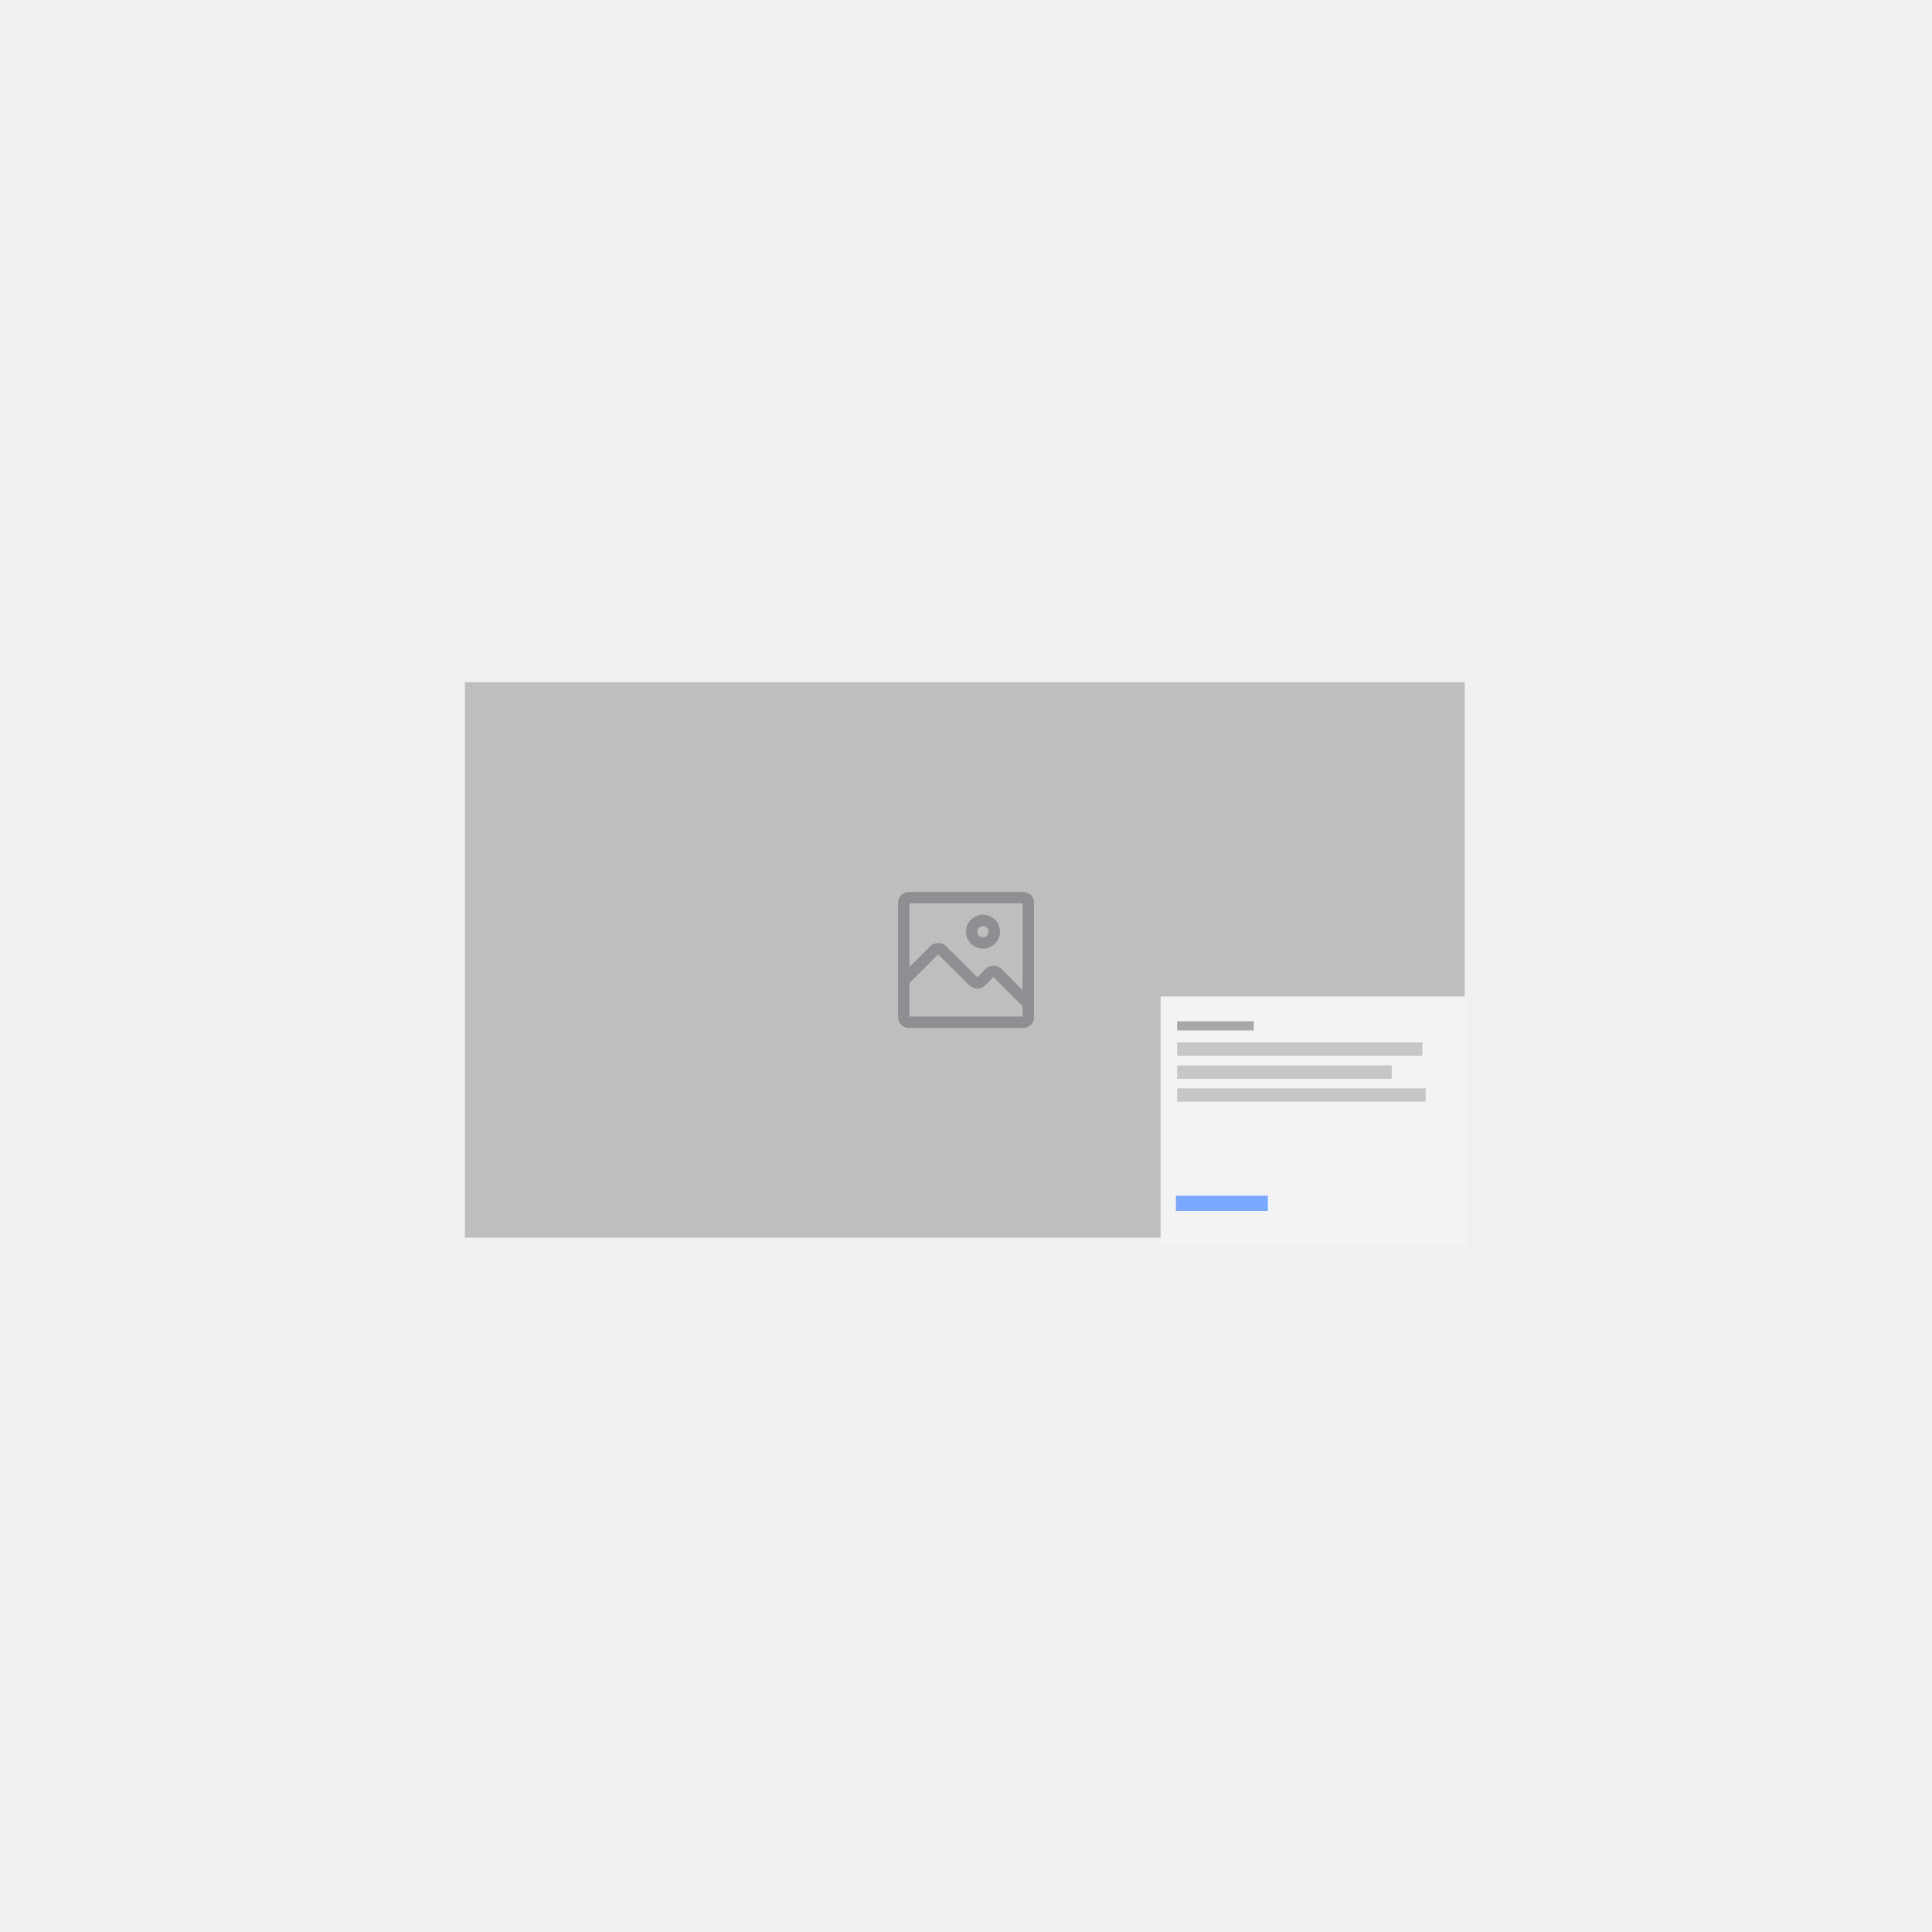
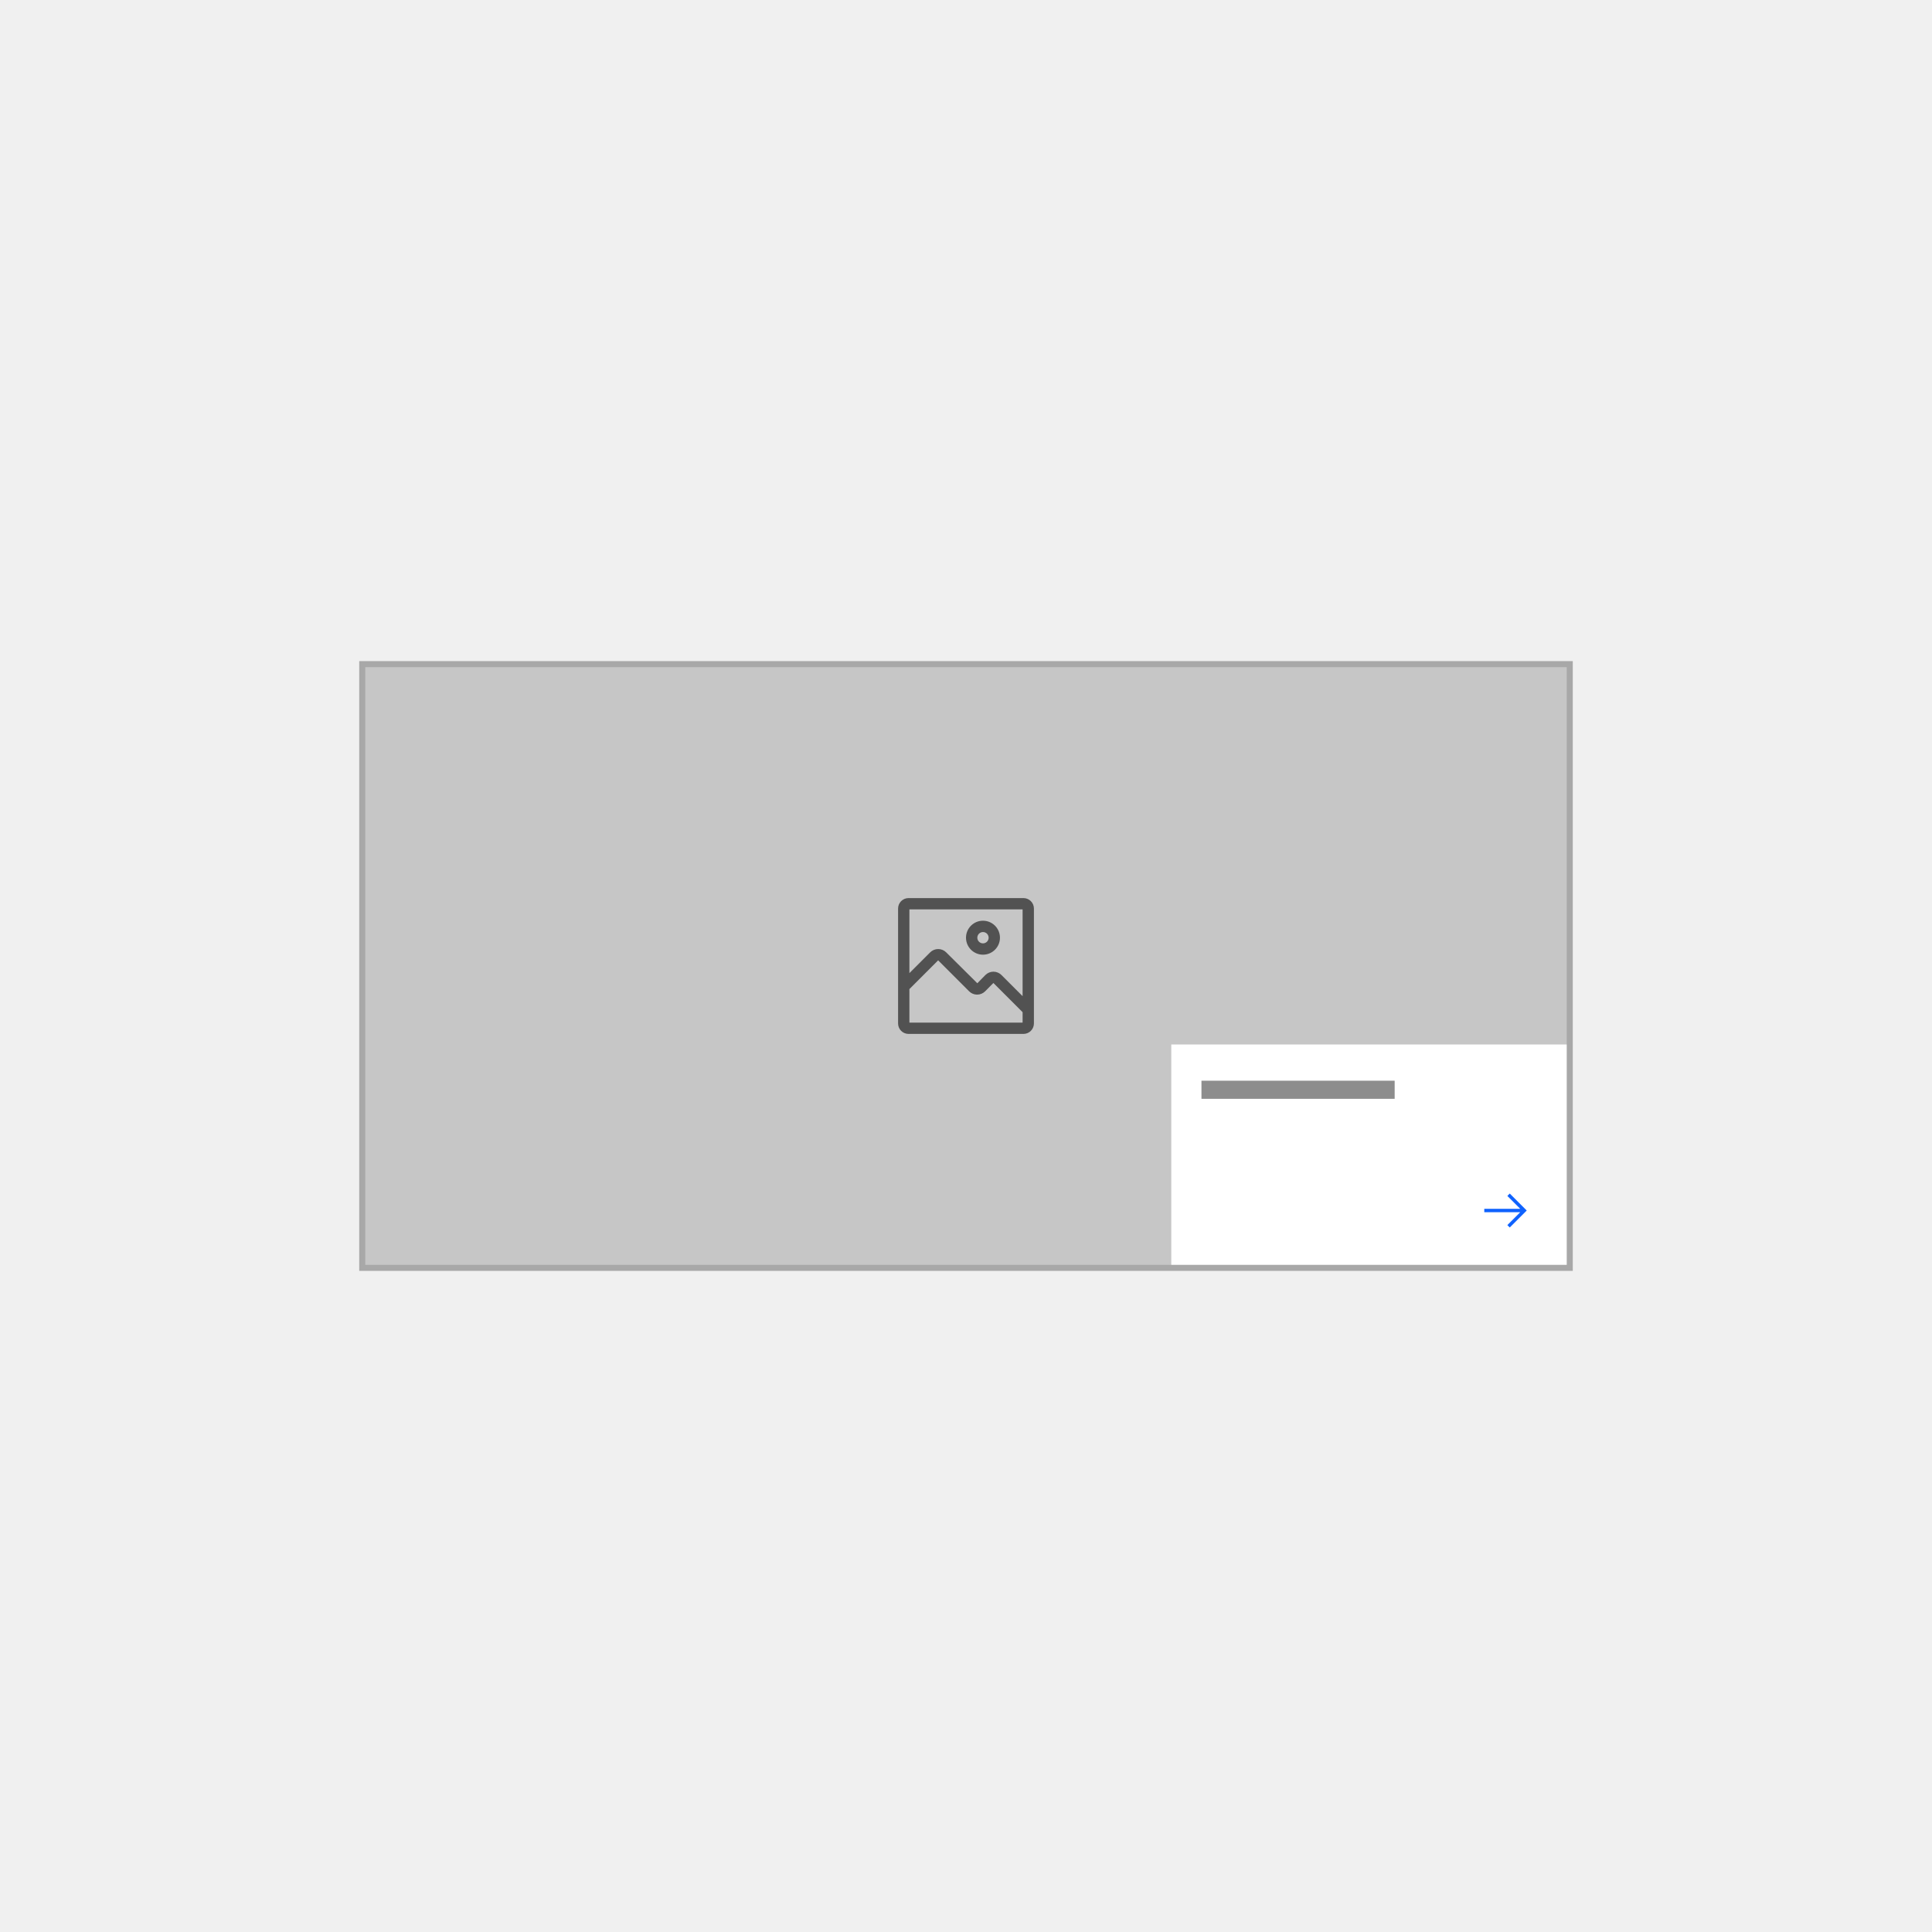
- <svg xmlns="http://www.w3.org/2000/svg" xmlns:xlink="http://www.w3.org/1999/xlink" width="320px" height="320px" viewBox="0 0 320 320" version="1.1">
-   <defs>
-     <path d="M17.812,13.125 C16.259,13.125 15,11.866 15,10.312 C15,8.759 16.259,7.5 17.812,7.5 C19.366,7.5 20.625,8.759 20.625,10.312 C20.625,11.058 20.329,11.774 19.801,12.301 C19.274,12.829 18.558,13.125 17.812,13.125 L17.812,13.125 Z M17.812,9.375 C17.295,9.375 16.875,9.795 16.875,10.312 C16.875,10.83 17.295,11.25 17.812,11.25 C18.33,11.25 18.75,10.83 18.75,10.312 C18.75,9.795 18.33,9.375 17.812,9.375 Z M24.516,3.75 L5.484,3.75 C4.527,3.75 3.75,4.527 3.75,5.484 L3.75,24.516 C3.75,24.976 3.933,25.417 4.258,25.742 C4.583,26.067 5.024,26.25 5.484,26.25 L24.516,26.25 C24.976,26.25 25.417,26.067 25.742,25.742 C26.067,25.417 26.25,24.976 26.25,24.516 L26.25,5.484 C26.25,4.527 25.473,3.75 24.516,3.75 Z M24.375,5.625 L24.375,19.997 L20.869,16.491 C20.517,16.139 20.04,15.941 19.542,15.941 C19.045,15.941 18.567,16.139 18.216,16.491 L16.875,17.859 L11.719,12.741 C11.367,12.389 10.89,12.191 10.392,12.191 C9.895,12.191 9.417,12.389 9.066,12.741 L5.625,16.181 L5.625,5.625 L24.375,5.625 Z M5.625,24.375 L5.625,18.825 L10.387,14.062 L10.387,14.062 L15.516,19.191 C15.867,19.543 16.345,19.741 16.842,19.741 C17.34,19.741 17.817,19.543 18.169,19.191 L19.538,17.812 L19.538,17.812 L24.375,22.65 L24.375,24.375 L5.625,24.375 Z" id="path-1" />
-   </defs>
-   <g id="card_in_card" stroke="none" stroke-width="1" fill="none" fill-rule="evenodd">
-     <g id="Group-3" transform="translate(77, 113)">
-       <g id="Group-2">
-         <rect id="Rectangle-Copy-31" fill="#BEBEBE" x="0" y="0" width="165.6" height="92" />
-         <g id="icon/formatting/image/16-copy-3" transform="translate(68, 31)">
-           <mask id="mask-2" fill="white">
-             <use xlink:href="#path-1" />
-           </mask>
-           <use id="icon-color" fill="#8E8E93" xlink:href="#path-1" />
-         </g>
-         <g id="Group-15" transform="translate(115.2308, 52.03846)">
-           <rect id="Rectangle-Copy-71" fill="#F3F3F3" x="0" y="0" width="50.769" height="41.164" />
-           <rect id="Rectangle-Copy-110" fill="#A8A8A8" x="2.744" y="4.116" width="12.692" height="1.523" />
-         </g>
-       </g>
-       <rect id="Rectangle-Copy-119" fill="#C6C6C6" x="117.975" y="63.462" width="35.538" height="2.221" />
-       <rect id="Rectangle-Copy-124" fill="#C6C6C6" x="117.975" y="67.269" width="41.164" height="2.221" />
-       <rect id="Rectangle-Copy-128" fill="#C6C6C6" x="117.975" y="59.654" width="40.615" height="2.221" />
-       <rect id="Rectangle-Copy-69" fill="#78A9FF" x="117.769" y="85.038" width="15.231" height="2.538" />
-     </g>
-   </g>
+ <svg xmlns="http://www.w3.org/2000/svg" width="320" height="320" viewBox="0 0 320 320" fill="none">
+   <rect x="60" y="110" width="200" height="100" fill="#F3F3F3" />
+   <rect x="60" y="110" width="200" height="100" fill="#C6C6C6" />
+   <rect x="194" y="173" width="66" height="37" fill="white" />
+   <path fill-rule="evenodd" clip-rule="evenodd" d="M162.812 158.125C161.259 158.125 160 156.866 160 155.312C160 153.759 161.259 152.5 162.812 152.5C164.366 152.5 165.625 153.759 165.625 155.312C165.625 156.058 165.329 156.774 164.801 157.301C164.274 157.829 163.558 158.125 162.812 158.125V158.125ZM162.812 154.375C162.295 154.375 161.875 154.795 161.875 155.312C161.875 155.83 162.295 156.25 162.812 156.25C163.33 156.25 163.75 155.83 163.75 155.312C163.75 154.795 163.33 154.375 162.812 154.375ZM169.516 148.75H150.484C149.527 148.75 148.75 149.527 148.75 150.484V169.516C148.75 169.976 148.933 170.417 149.258 170.742C149.583 171.067 150.024 171.25 150.484 171.25H169.516C169.976 171.25 170.417 171.067 170.742 170.742C171.067 170.417 171.25 169.976 171.25 169.516V150.484C171.25 149.527 170.473 148.75 169.516 148.75ZM169.375 150.625V164.997L165.869 161.491C165.517 161.139 165.04 160.941 164.542 160.941C164.045 160.941 163.567 161.139 163.216 161.491L161.875 162.859L156.719 157.741C156.367 157.389 155.89 157.191 155.392 157.191C154.895 157.191 154.417 157.389 154.066 157.741L150.625 161.181V150.625H169.375ZM150.625 169.375V163.825L155.387 159.062V159.062L160.516 164.191C160.867 164.543 161.345 164.741 161.842 164.741C162.34 164.741 162.817 164.543 163.169 164.191L164.538 162.812V162.812L169.375 167.65V169.375H150.625Z" fill="#525252" />
+   <mask id="mask0_0_5242" style="mask-type:luminance" maskUnits="userSpaceOnUse" x="148" y="148" width="24" height="24">
+     <path fill-rule="evenodd" clip-rule="evenodd" d="M162.812 158.125C161.259 158.125 160 156.866 160 155.312C160 153.759 161.259 152.5 162.812 152.5C164.366 152.5 165.625 153.759 165.625 155.312C165.625 156.058 165.329 156.774 164.801 157.301C164.274 157.829 163.558 158.125 162.812 158.125V158.125ZM162.812 154.375C162.295 154.375 161.875 154.795 161.875 155.312C161.875 155.83 162.295 156.25 162.812 156.25C163.33 156.25 163.75 155.83 163.75 155.312C163.75 154.795 163.33 154.375 162.812 154.375ZM169.516 148.75H150.484C149.527 148.75 148.75 149.527 148.75 150.484V169.516C148.75 169.976 148.933 170.417 149.258 170.742C149.583 171.067 150.024 171.25 150.484 171.25H169.516C169.976 171.25 170.417 171.067 170.742 170.742C171.067 170.417 171.25 169.976 171.25 169.516V150.484C171.25 149.527 170.473 148.75 169.516 148.75ZM169.375 150.625V164.997L165.869 161.491C165.517 161.139 165.04 160.941 164.542 160.941C164.045 160.941 163.567 161.139 163.216 161.491L161.875 162.859L156.719 157.741C156.367 157.389 155.89 157.191 155.392 157.191C154.895 157.191 154.417 157.389 154.066 157.741L150.625 161.181V150.625H169.375ZM150.625 169.375V163.825L155.387 159.062V159.062L160.516 164.191C160.867 164.543 161.345 164.741 161.842 164.741C162.34 164.741 162.817 164.543 163.169 164.191L164.538 162.812V162.812L169.375 167.65V169.375H150.625Z" fill="white" />
+   </mask>
+   <g mask="url(#mask0_0_5242)">
+ </g>
+   <rect x="60" y="110" width="200" height="100" stroke="#A8A8A8" />
+   <path fill-rule="evenodd" clip-rule="evenodd" d="M250.062 197.688L249.666 198.084L251.798 200.219H245.844V200.781H251.798L249.666 202.916L250.062 203.312L252.875 200.5L250.062 197.688V197.688Z" fill="#0F62FE" />
+   <mask id="mask1_0_5242" style="mask-type:luminance" maskUnits="userSpaceOnUse" x="245" y="197" width="8" height="7">
+     <path fill-rule="evenodd" clip-rule="evenodd" d="M250.062 197.688L249.666 198.084L251.798 200.219H245.844V200.781H251.798L249.666 202.916L250.062 203.312L252.875 200.5L250.062 197.688V197.688Z" fill="white" />
+   </mask>
+   <g mask="url(#mask1_0_5242)">
+ </g>
+   <rect x="199" y="179" width="32" height="3" fill="#8D8D8D" />
</svg>
